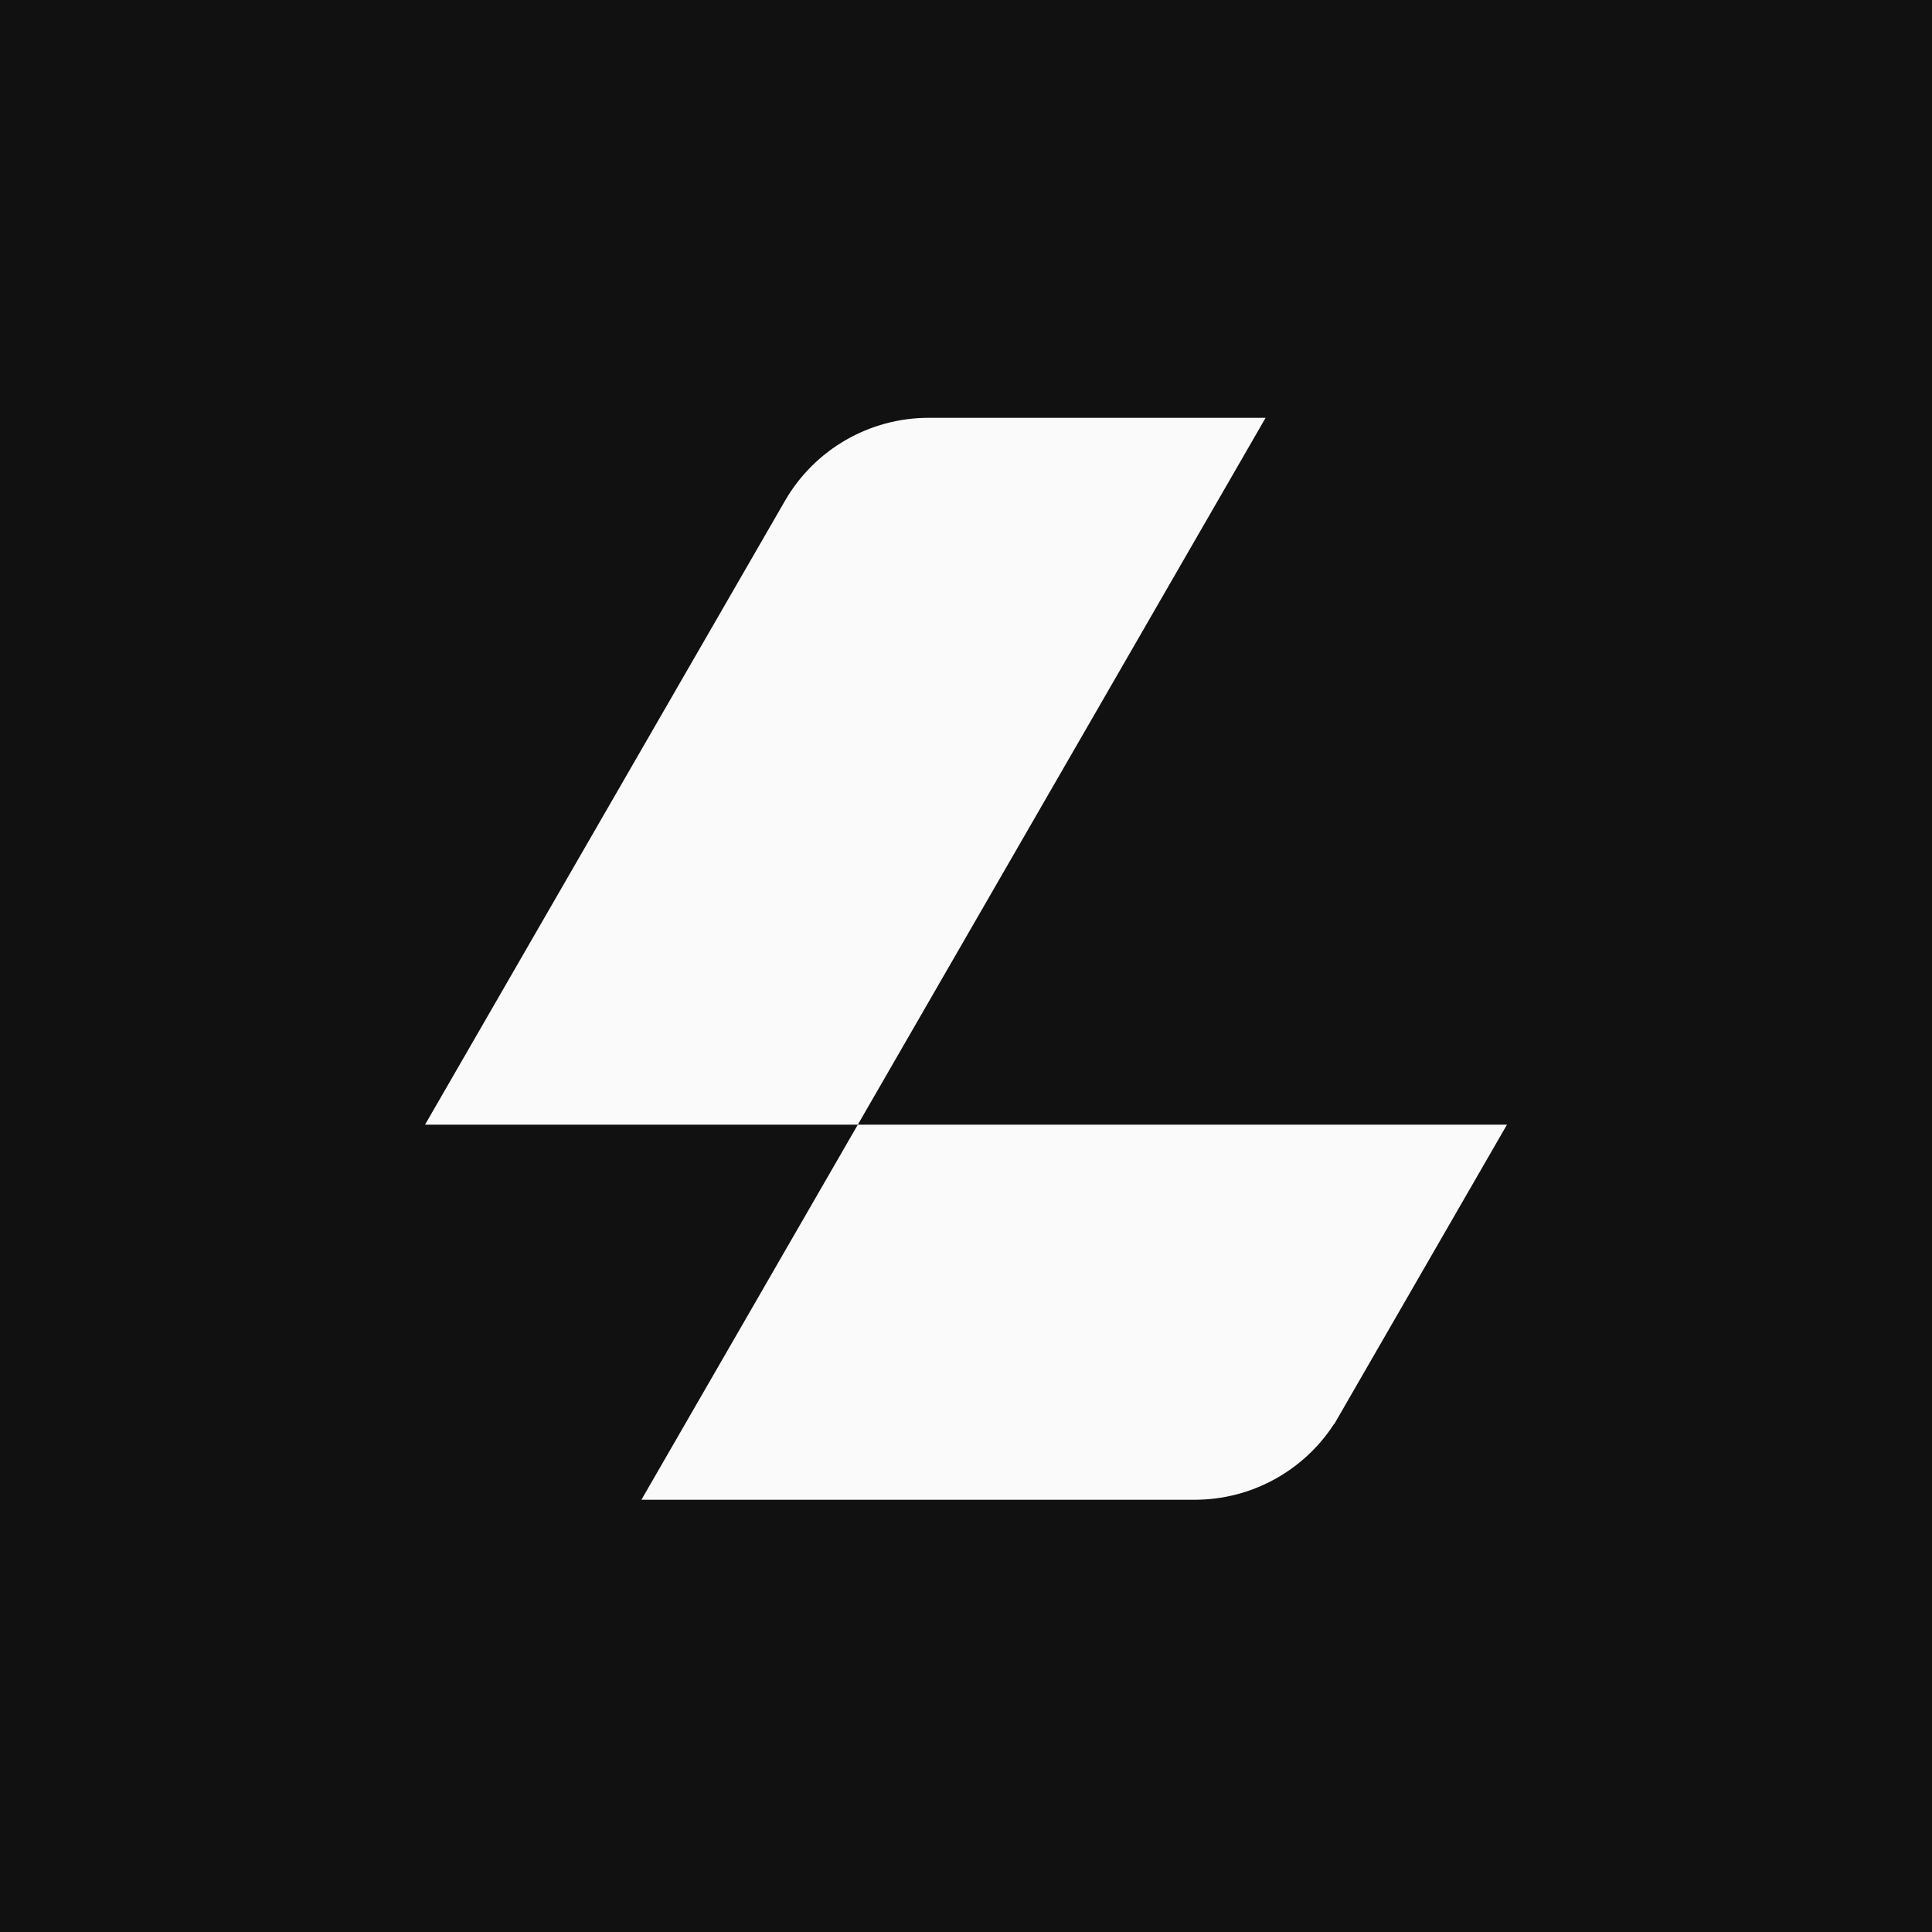
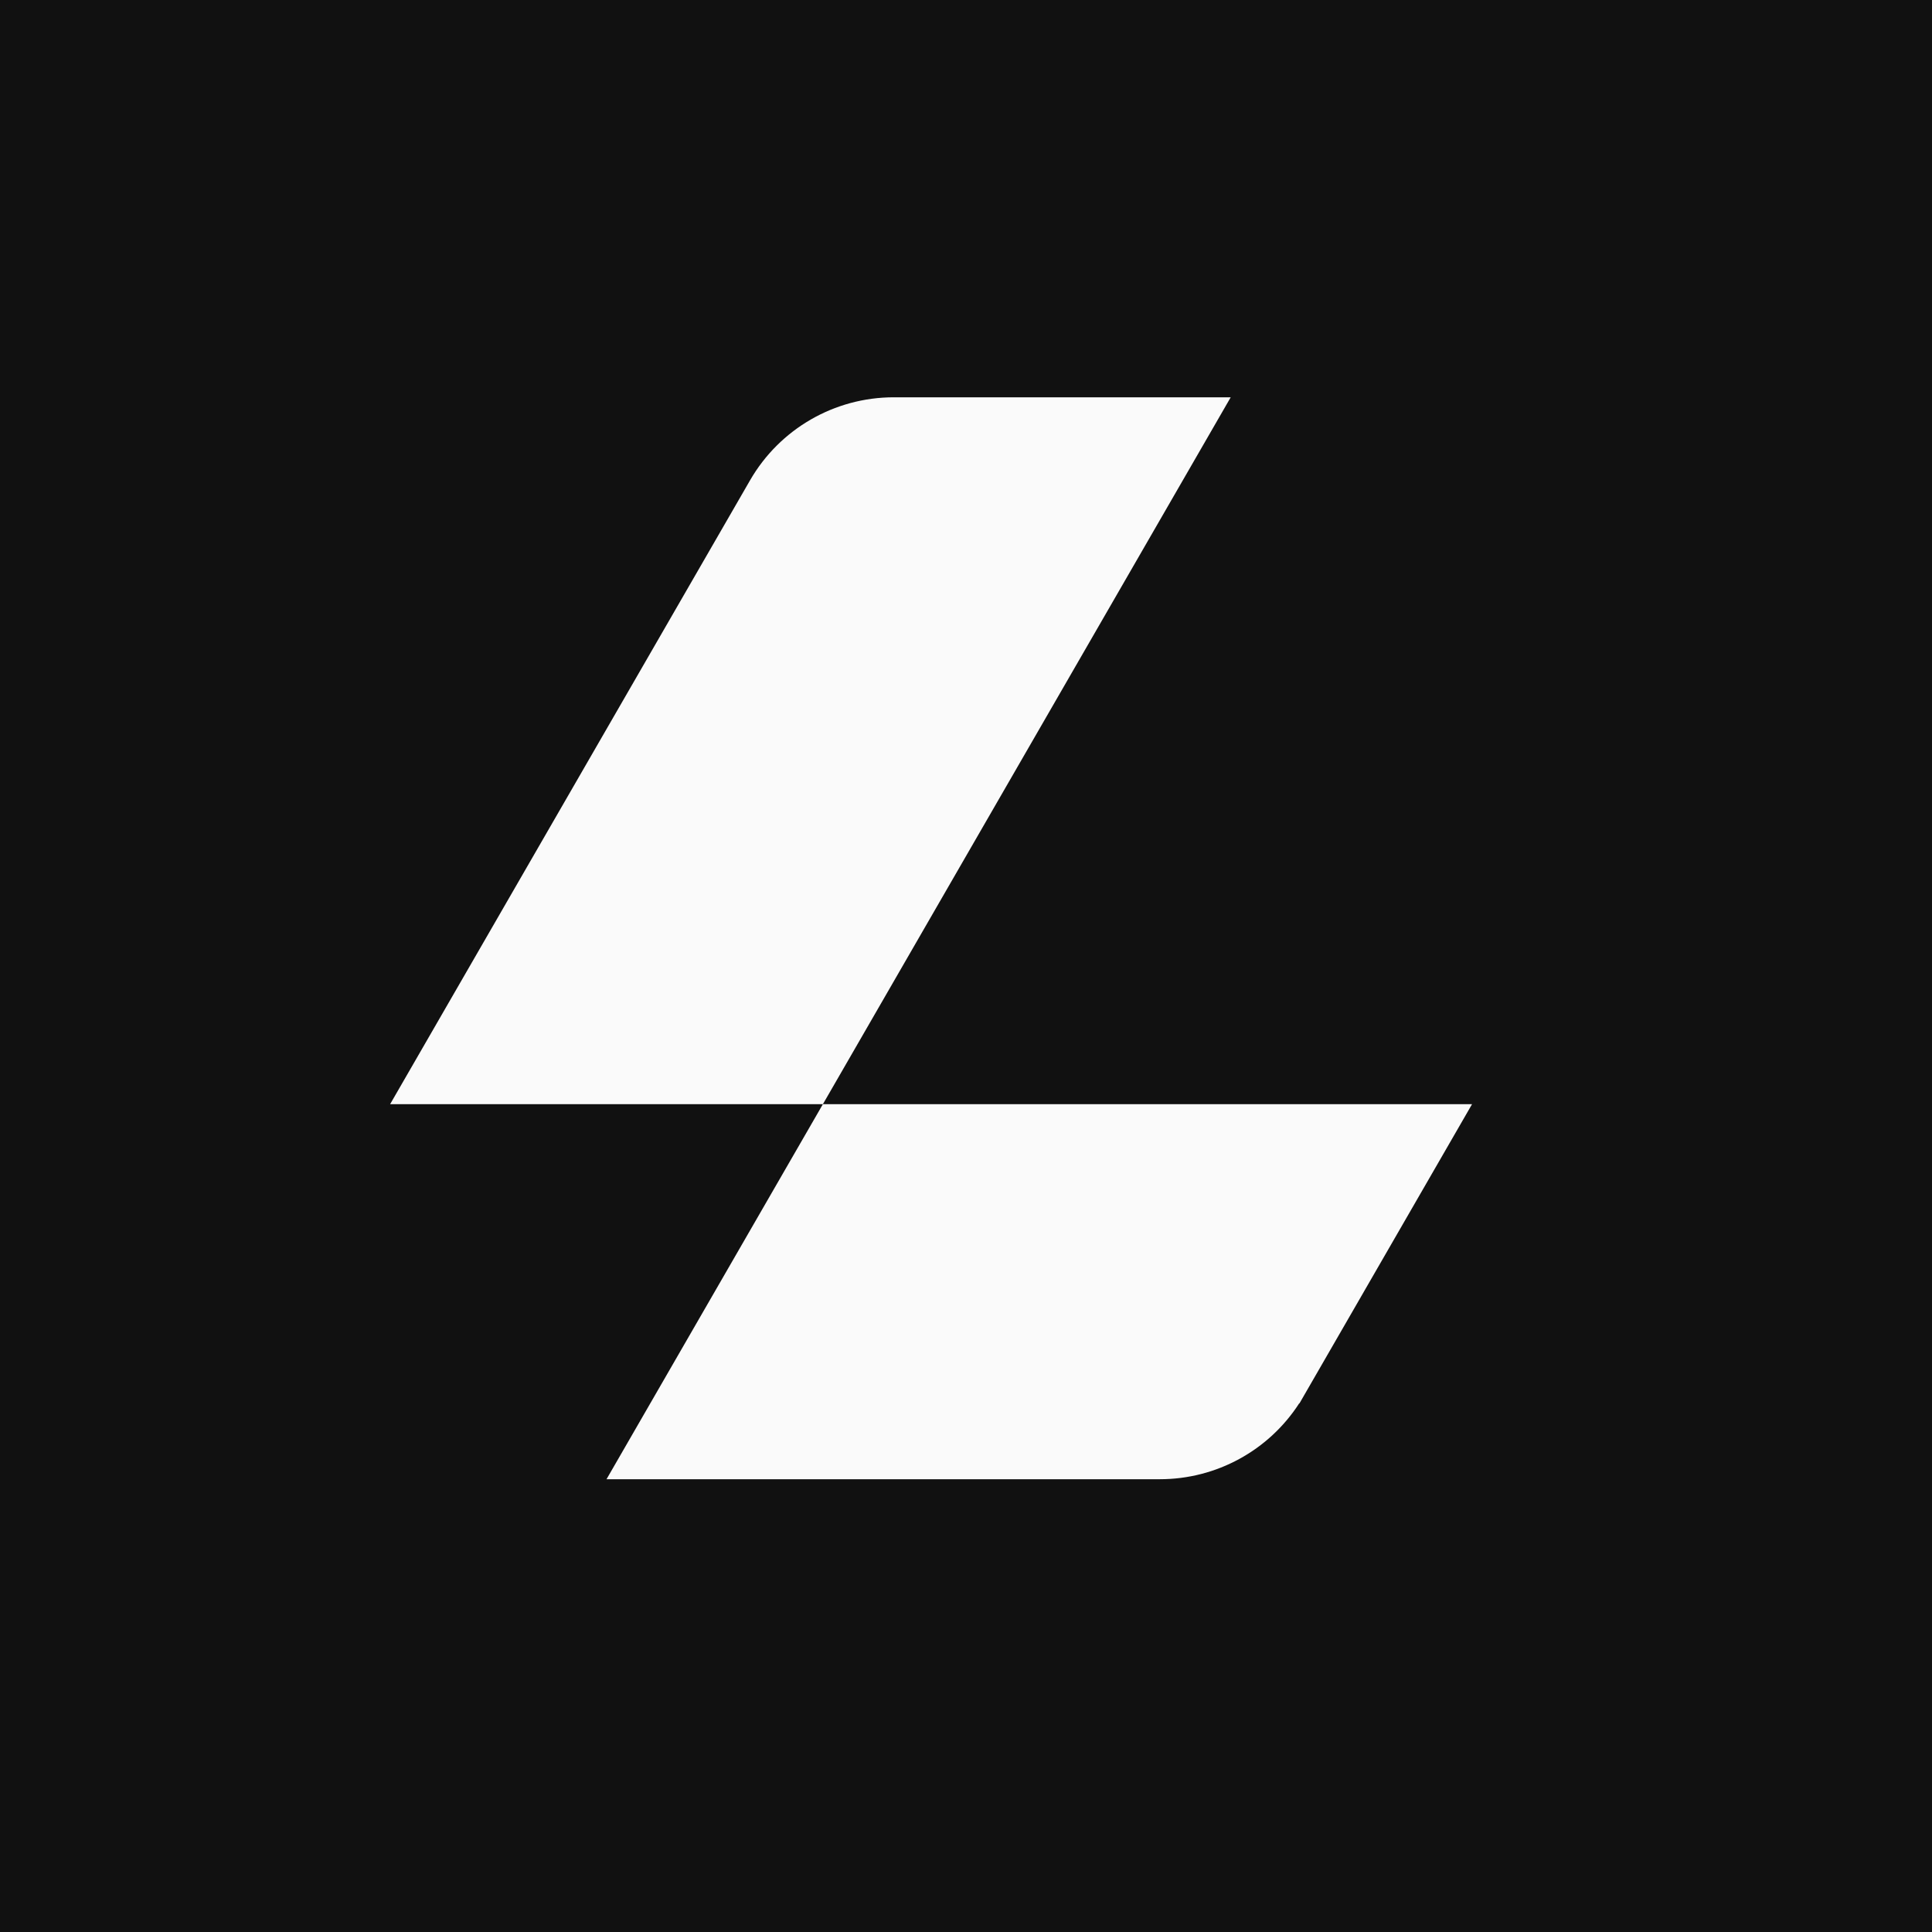
<svg xmlns="http://www.w3.org/2000/svg" width="800" height="800" viewBox="0 0 800 800" fill="none">
  <rect width="800" height="800" fill="#111111" />
-   <g transform="translate(176.000 173.013) scale(0.746667)">
+   <g transform="translate(161.548 164.513) scale(0.746667)">
    <path d="M600 392L504.249 558L504.137 557.929C487.252 584.069 458.193 600 426.864 600H120L240 392H600Z" fill="#FAFAFA" />
    <path d="M240 392H0L199.602 46.025C216.032 17.546 246.411 3.25756e-05 279.29 0H466.154L240 392Z" fill="#FAFAFA" />
  </g>
</svg>
